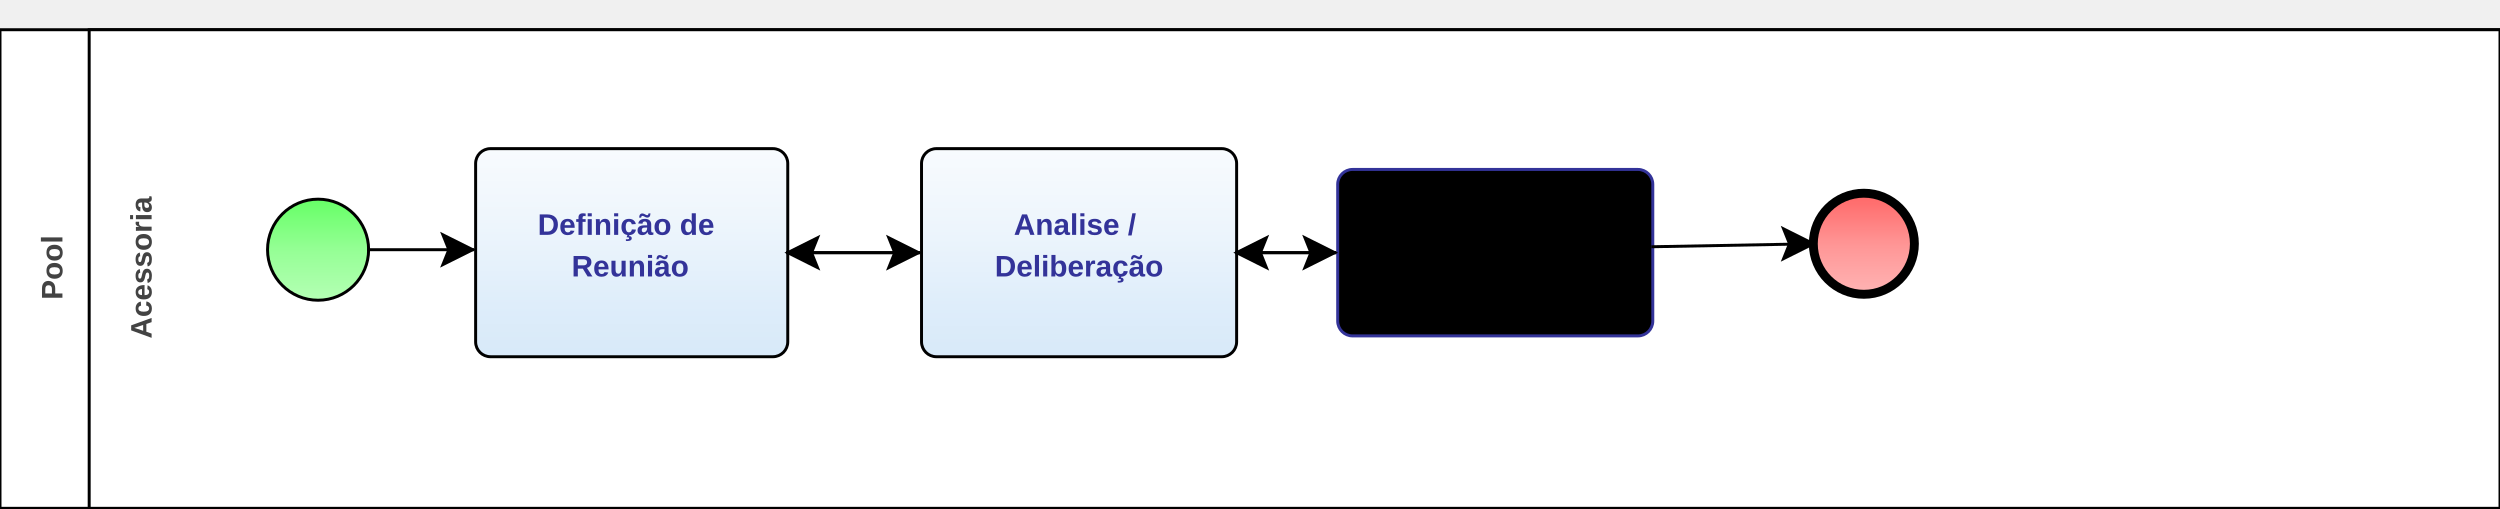
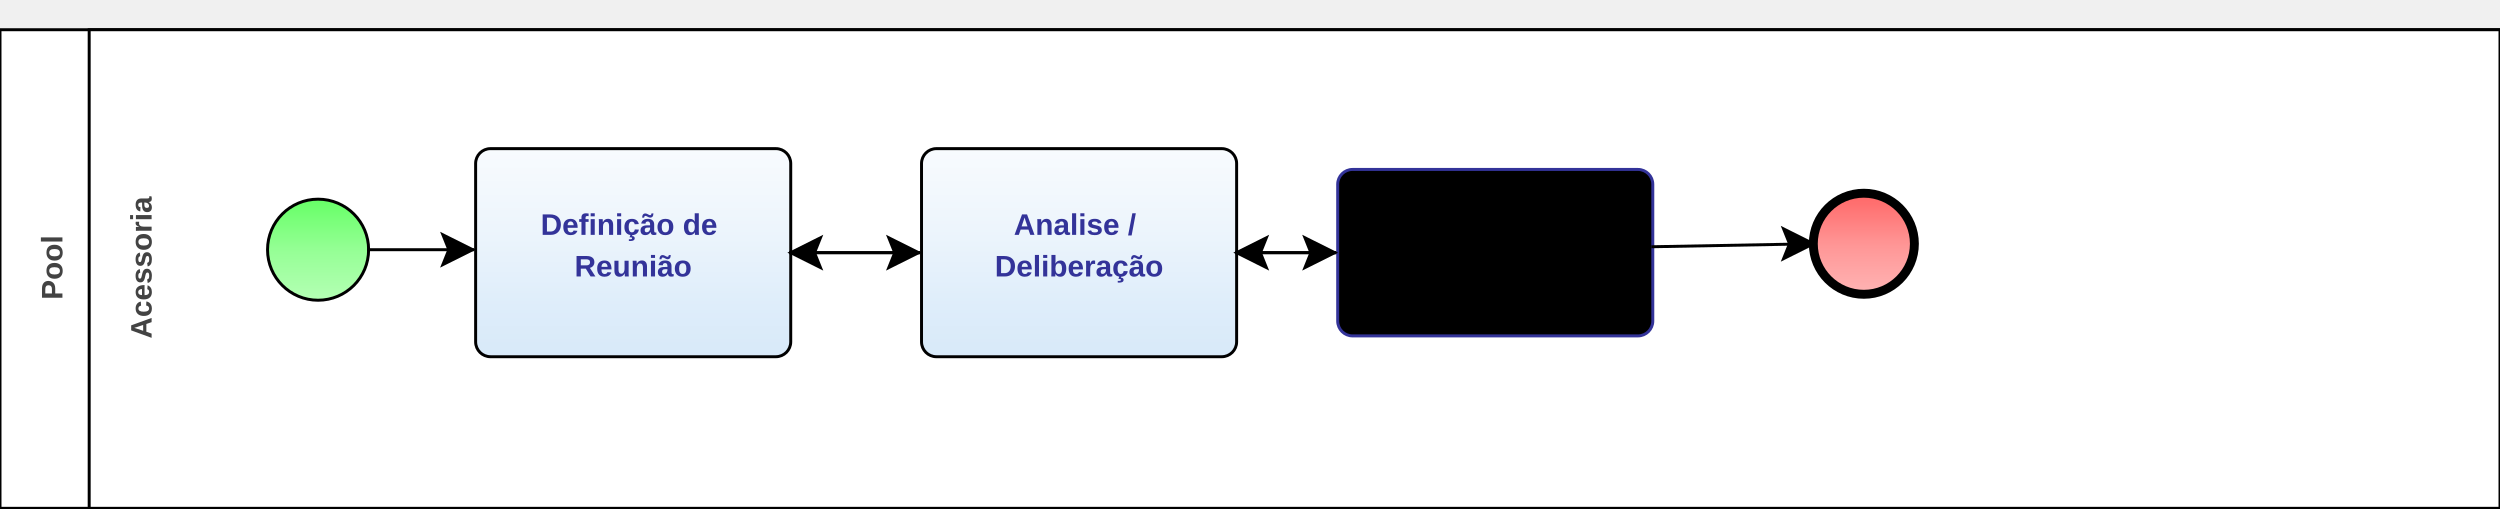
<svg xmlns="http://www.w3.org/2000/svg" xmlns:xlink="http://www.w3.org/1999/xlink" style="stroke-dasharray:none; shape-rendering:auto; font-family:'Arial'; text-rendering:auto; fill-opacity:1; color-interpolation:auto; color-rendering:auto; font-size:12; fill:black; stroke:black; image-rendering:auto; stroke-miterlimit:10; stroke-linecap:square; stroke-linejoin:miter; font-style:normal; stroke-width:1; stroke-dashoffset:0; font-weight:normal; stroke-opacity:1;" contentScriptType="text/ecmascript" preserveAspectRatio="xMidYMid meet" zoomAndPan="magnify" version="1.0" contentStyleType="text/css" xml:xlink="http://www.w3.org/1999/xlink" width="841" height="171">
  <rect x="0" y="10" width="841" height="161" ry="0" rx="0" style="stroke:#000000; fill:#FFFFFF" />
  <rect x="30" y="10" width="811" height="161" ry="0" rx="0" style="stroke:#000000; fill:#FFFFFF" />
  <g componentSequence="2">
    <text x="-90" y="37" transform="rotate(270)" text-anchor="middle" style="font-weight:bold;font-size:10px;stroke:none; fill:#434343">
      <tspan dy="14" x="-90">Acessoria</tspan>
    </text>
  </g>
  <g componentSequence="1">
    <text x="-90" y="7" transform="rotate(270)" text-anchor="middle" style="font-weight:bold;font-size:10px;stroke:none; fill:#434343">
      <tspan dy="14" x="-90">Pool</tspan>
    </text>
  </g>
  <g sequence="4">
-     <ellipse cx="107" cy="84" rx="17" ry="17" stroke-width="1" style="fill:url(#linearGradient66FF6696FF96B6FFB6_1498754514);" stroke="336633" />
+     <ellipse cx="107" cy="84" rx="17" ry="17" stroke-width="1" style="fill:url(#linearGradient66FF6696FF96B6FFB6_1194065809);" stroke="336633" />
  </g>
  <g sequence="7">
-     <ellipse cx="627" cy="82" rx="17" ry="17" stroke-width="3" style="fill:url(#linearGradientFF6666FF9696FFB6B6_1469237384);" stroke="993333" />
+     <ellipse cx="627" cy="82" rx="17" ry="17" stroke-width="3" style="fill:url(#linearGradientFF6666FF9696FFB6B6_1240205572);" stroke="993333" />
  </g>
  <g sequence="8">
-     <rect x="310" y="50" width="106" height="70" ry="5" rx="5" style="fill:url(#linearGradientF8FBFEEDF5FCDEEDFAD4E7F8E2E5E9_1403864738);" stroke="191970" />
+     <rect x="310" y="50" width="106" height="70" ry="5" rx="5" style="fill:url(#linearGradientF8FBFEEDF5FCDEEDFAD4E7F8E2E5E9_1305711841);" stroke="191970" />
  </g>
  <g componentSequence="8">
    <text x="363" y="65" text-anchor="middle" style="font-weight:bold;font-size:10px;stroke:none; fill:#333399">
      <tspan dy="14" x="363">Analise /</tspan>
      <tspan dy="14" x="363">Deliberação</tspan>
    </text>
  </g>
  <g sequence="10">
    <rect x="450" y="57" width="106" height="56" ry="5" rx="5" style="stroke:#333399; fill:#000000" />
  </g>
  <g componentSequence="10">
    <text x="503" y="74" text-anchor="middle" style="font-weight:bold;font-size:10px;stroke:none; fill:#000000">
      <tspan dy="14" x="503">Arquivo</tspan>
    </text>
  </g>
  <g sequence="14">
-     <rect x="160" y="50" width="105" height="70" ry="5" rx="5" style="fill:url(#linearGradientF8FBFEEDF5FCDEEDFAD4E7F8E2E5E9_380617395);" stroke="191970" />
+     <rect x="160" y="50" width="106" height="70" ry="5" rx="5" style="fill:url(#linearGradientF8FBFEEDF5FCDEEDFAD4E7F8E2E5E9_147915583);" stroke="191970" />
  </g>
  <g componentSequence="14">
-     <text x="212" y="65" text-anchor="middle" style="font-weight:bold;font-size:10px;stroke:none; fill:#333399">
-       <tspan dy="14" x="212">Definição de</tspan>
-       <tspan dy="14" x="212">Reunião</tspan>
+     <text x="213" y="65" text-anchor="middle" style="font-weight:bold;font-size:10px;stroke:none; fill:#333399">
+       <tspan dy="14" x="213">Definição de</tspan>
+       <tspan dy="14" x="213">Reunião</tspan>
    </text>
  </g>
  <g componentSequence="11">
    <text x="443" y="85" style="font-size:10px;font-weight:none;stroke:none; fill:#333399" text-anchor="left" />
-   </g>
-   <g componentSequence="15">
-     <text x="297" y="85" style="font-size:10px;font-weight:none;stroke:none; fill:#333399" text-anchor="left" />
-   </g>
-   <g componentSequence="16">
-     <text x="152" y="84" style="font-size:10px;font-weight:none;stroke:none; fill:#333399" text-anchor="left" />
  </g>
  <g componentSequence="12">
    <text x="593" y="83" style="font-size:10px;font-weight:none;stroke:none; fill:#333399" text-anchor="left" />
  </g>
  <g componentSequence="13">
    <text x="443" y="85" style="font-size:10px;font-weight:none;stroke:none; fill:#333399" text-anchor="left" />
  </g>
+   <g componentSequence="15">
+     <text x="298" y="85" style="font-size:10px;font-weight:none;stroke:none; fill:#333399" text-anchor="left" />
+   </g>
+   <g componentSequence="16">
+     <text x="152" y="84" style="font-size:10px;font-weight:none;stroke:none; fill:#333399" text-anchor="left" />
+   </g>
  <g componentSequence="17">
-     <text x="297" y="85" style="font-size:10px;font-weight:none;stroke:none; fill:#333399" text-anchor="left" />
+     <text x="298" y="85" style="font-size:10px;font-weight:none;stroke:none; fill:#333399" text-anchor="left" />
  </g>
+   <path style="fill:none; stroke:#000000;stroke-width:1" d="M124.0 84.0 L159.0 84.0" />
+   <polygon style="fill:#000000; stroke:#000000;" points=" 149 79 159 84 149 89 151 84" />
  <path style="fill:none; stroke:#000000;stroke-width:1" d="M556.0 83.0 L610.0 82.0" />
  <polygon style="fill:#000000; stroke:#000000;" points=" 600 77 610 82 600 87 602 82" />
  <path style="fill:none; stroke:#000000;stroke-width:1" d="M416.0 85.0 L449.0 85.0" />
  <polygon style="fill:#000000; stroke:#000000;" points=" 439 80 449 85 439 90 441 85" />
+   <path style="fill:none; stroke:#000000;stroke-width:1" d="M309.0 85.0 L266.0 85.0" />
+   <polygon style="fill:#000000; stroke:#000000;" points=" 276 90 266 85 276 80 274 85" />
  <path style="fill:none; stroke:#000000;stroke-width:1" d="M449.0 85.0 L416.0 85.0" />
  <polygon style="fill:#000000; stroke:#000000;" points=" 426 90 416 85 426 80 424 85" />
-   <path style="fill:none; stroke:#000000;stroke-width:1" d="M265.0 85.0 L309.0 85.0" />
+   <path style="fill:none; stroke:#000000;stroke-width:1" d="M266.0 85.0 L309.0 85.0" />
  <polygon style="fill:#000000; stroke:#000000;" points=" 299 80 309 85 299 90 301 85" />
-   <path style="fill:none; stroke:#000000;stroke-width:1" d="M124.0 84.0 L159.0 84.0" />
-   <polygon style="fill:#000000; stroke:#000000;" points=" 149 79 159 84 149 89 151 84" />
-   <path style="fill:none; stroke:#000000;stroke-width:1" d="M309.0 85.0 L265.0 85.0" />
-   <polygon style="fill:#000000; stroke:#000000;" points=" 275 90 265 85 275 80 273 85" />
  <defs>
-     <linearGradient xlink:href="#linearGradient66FF6696FF96B6FFB6" id="linearGradient66FF6696FF96B6FFB6_1498754514" x1="0" y1="67.0" x2="0" y2="102.0" gradientUnits="userSpaceOnUse" xlink:type="simple" xlink:actuate="onLoad" xlink:show="other" />
+     <linearGradient xlink:href="#linearGradient66FF6696FF96B6FFB6" id="linearGradient66FF6696FF96B6FFB6_1194065809" x1="0" y1="67.0" x2="0" y2="102.0" gradientUnits="userSpaceOnUse" xlink:type="simple" xlink:actuate="onLoad" xlink:show="other" />
    <linearGradient id="linearGradient66FF6696FF96B6FFB6">
      <stop style="stop-color:#66FF66;stop-opacity:1;" offset="0.0" id="stop66FF66" />
      <stop style="stop-color:#96FF96;stop-opacity:1;" offset="0.5" id="stop96FF96" />
      <stop style="stop-color:#B6FFB6;stop-opacity:1;" offset="1.0" id="stopB6FFB6" />
    </linearGradient>
-     <linearGradient xlink:href="#linearGradientFF6666FF9696FFB6B6" id="linearGradientFF6666FF9696FFB6B6_1469237384" x1="0" y1="65.0" x2="0" y2="100.0" gradientUnits="userSpaceOnUse" xlink:type="simple" xlink:actuate="onLoad" xlink:show="other" />
+     <linearGradient xlink:href="#linearGradientFF6666FF9696FFB6B6" id="linearGradientFF6666FF9696FFB6B6_1240205572" x1="0" y1="65.0" x2="0" y2="100.0" gradientUnits="userSpaceOnUse" xlink:type="simple" xlink:actuate="onLoad" xlink:show="other" />
    <linearGradient id="linearGradientFF6666FF9696FFB6B6">
      <stop style="stop-color:#FF6666;stop-opacity:1;" offset="0.0" id="stopFF6666" />
      <stop style="stop-color:#FF9696;stop-opacity:1;" offset="0.5" id="stopFF9696" />
      <stop style="stop-color:#FFB6B6;stop-opacity:1;" offset="1.0" id="stopFFB6B6" />
    </linearGradient>
-     <linearGradient xlink:href="#linearGradientF8FBFEEDF5FCDEEDFAD4E7F8E2E5E9" id="linearGradientF8FBFEEDF5FCDEEDFAD4E7F8E2E5E9_1403864738" x1="0" y1="50.0" x2="0" y2="156.0" gradientUnits="userSpaceOnUse" xlink:type="simple" xlink:actuate="onLoad" xlink:show="other" />
+     <linearGradient xlink:href="#linearGradientF8FBFEEDF5FCDEEDFAD4E7F8E2E5E9" id="linearGradientF8FBFEEDF5FCDEEDFAD4E7F8E2E5E9_1305711841" x1="0" y1="50.0" x2="0" y2="156.0" gradientUnits="userSpaceOnUse" xlink:type="simple" xlink:actuate="onLoad" xlink:show="other" />
    <linearGradient id="linearGradientF8FBFEEDF5FCDEEDFAD4E7F8E2E5E9">
      <stop style="stop-color:#F8FBFE;stop-opacity:1;" offset="0.0" id="stopF8FBFE" />
      <stop style="stop-color:#EDF5FC;stop-opacity:1;" offset="0.25" id="stopEDF5FC" />
      <stop style="stop-color:#DEEDFA;stop-opacity:1;" offset="0.5" id="stopDEEDFA" />
      <stop style="stop-color:#D4E7F8;stop-opacity:1;" offset="0.75" id="stopD4E7F8" />
      <stop style="stop-color:#E2E5E9;stop-opacity:1;" offset="1.0" id="stopE2E5E9" />
    </linearGradient>
-     <linearGradient xlink:href="#linearGradientF8FBFEEDF5FCDEEDFAD4E7F8E2E5E9" id="linearGradientF8FBFEEDF5FCDEEDFAD4E7F8E2E5E9_380617395" x1="0" y1="50.0" x2="0" y2="155.0" gradientUnits="userSpaceOnUse" xlink:type="simple" xlink:actuate="onLoad" xlink:show="other" />
+     <linearGradient xlink:href="#linearGradientF8FBFEEDF5FCDEEDFAD4E7F8E2E5E9" id="linearGradientF8FBFEEDF5FCDEEDFAD4E7F8E2E5E9_147915583" x1="0" y1="50.0" x2="0" y2="156.0" gradientUnits="userSpaceOnUse" xlink:type="simple" xlink:actuate="onLoad" xlink:show="other" />
  </defs>
</svg>
